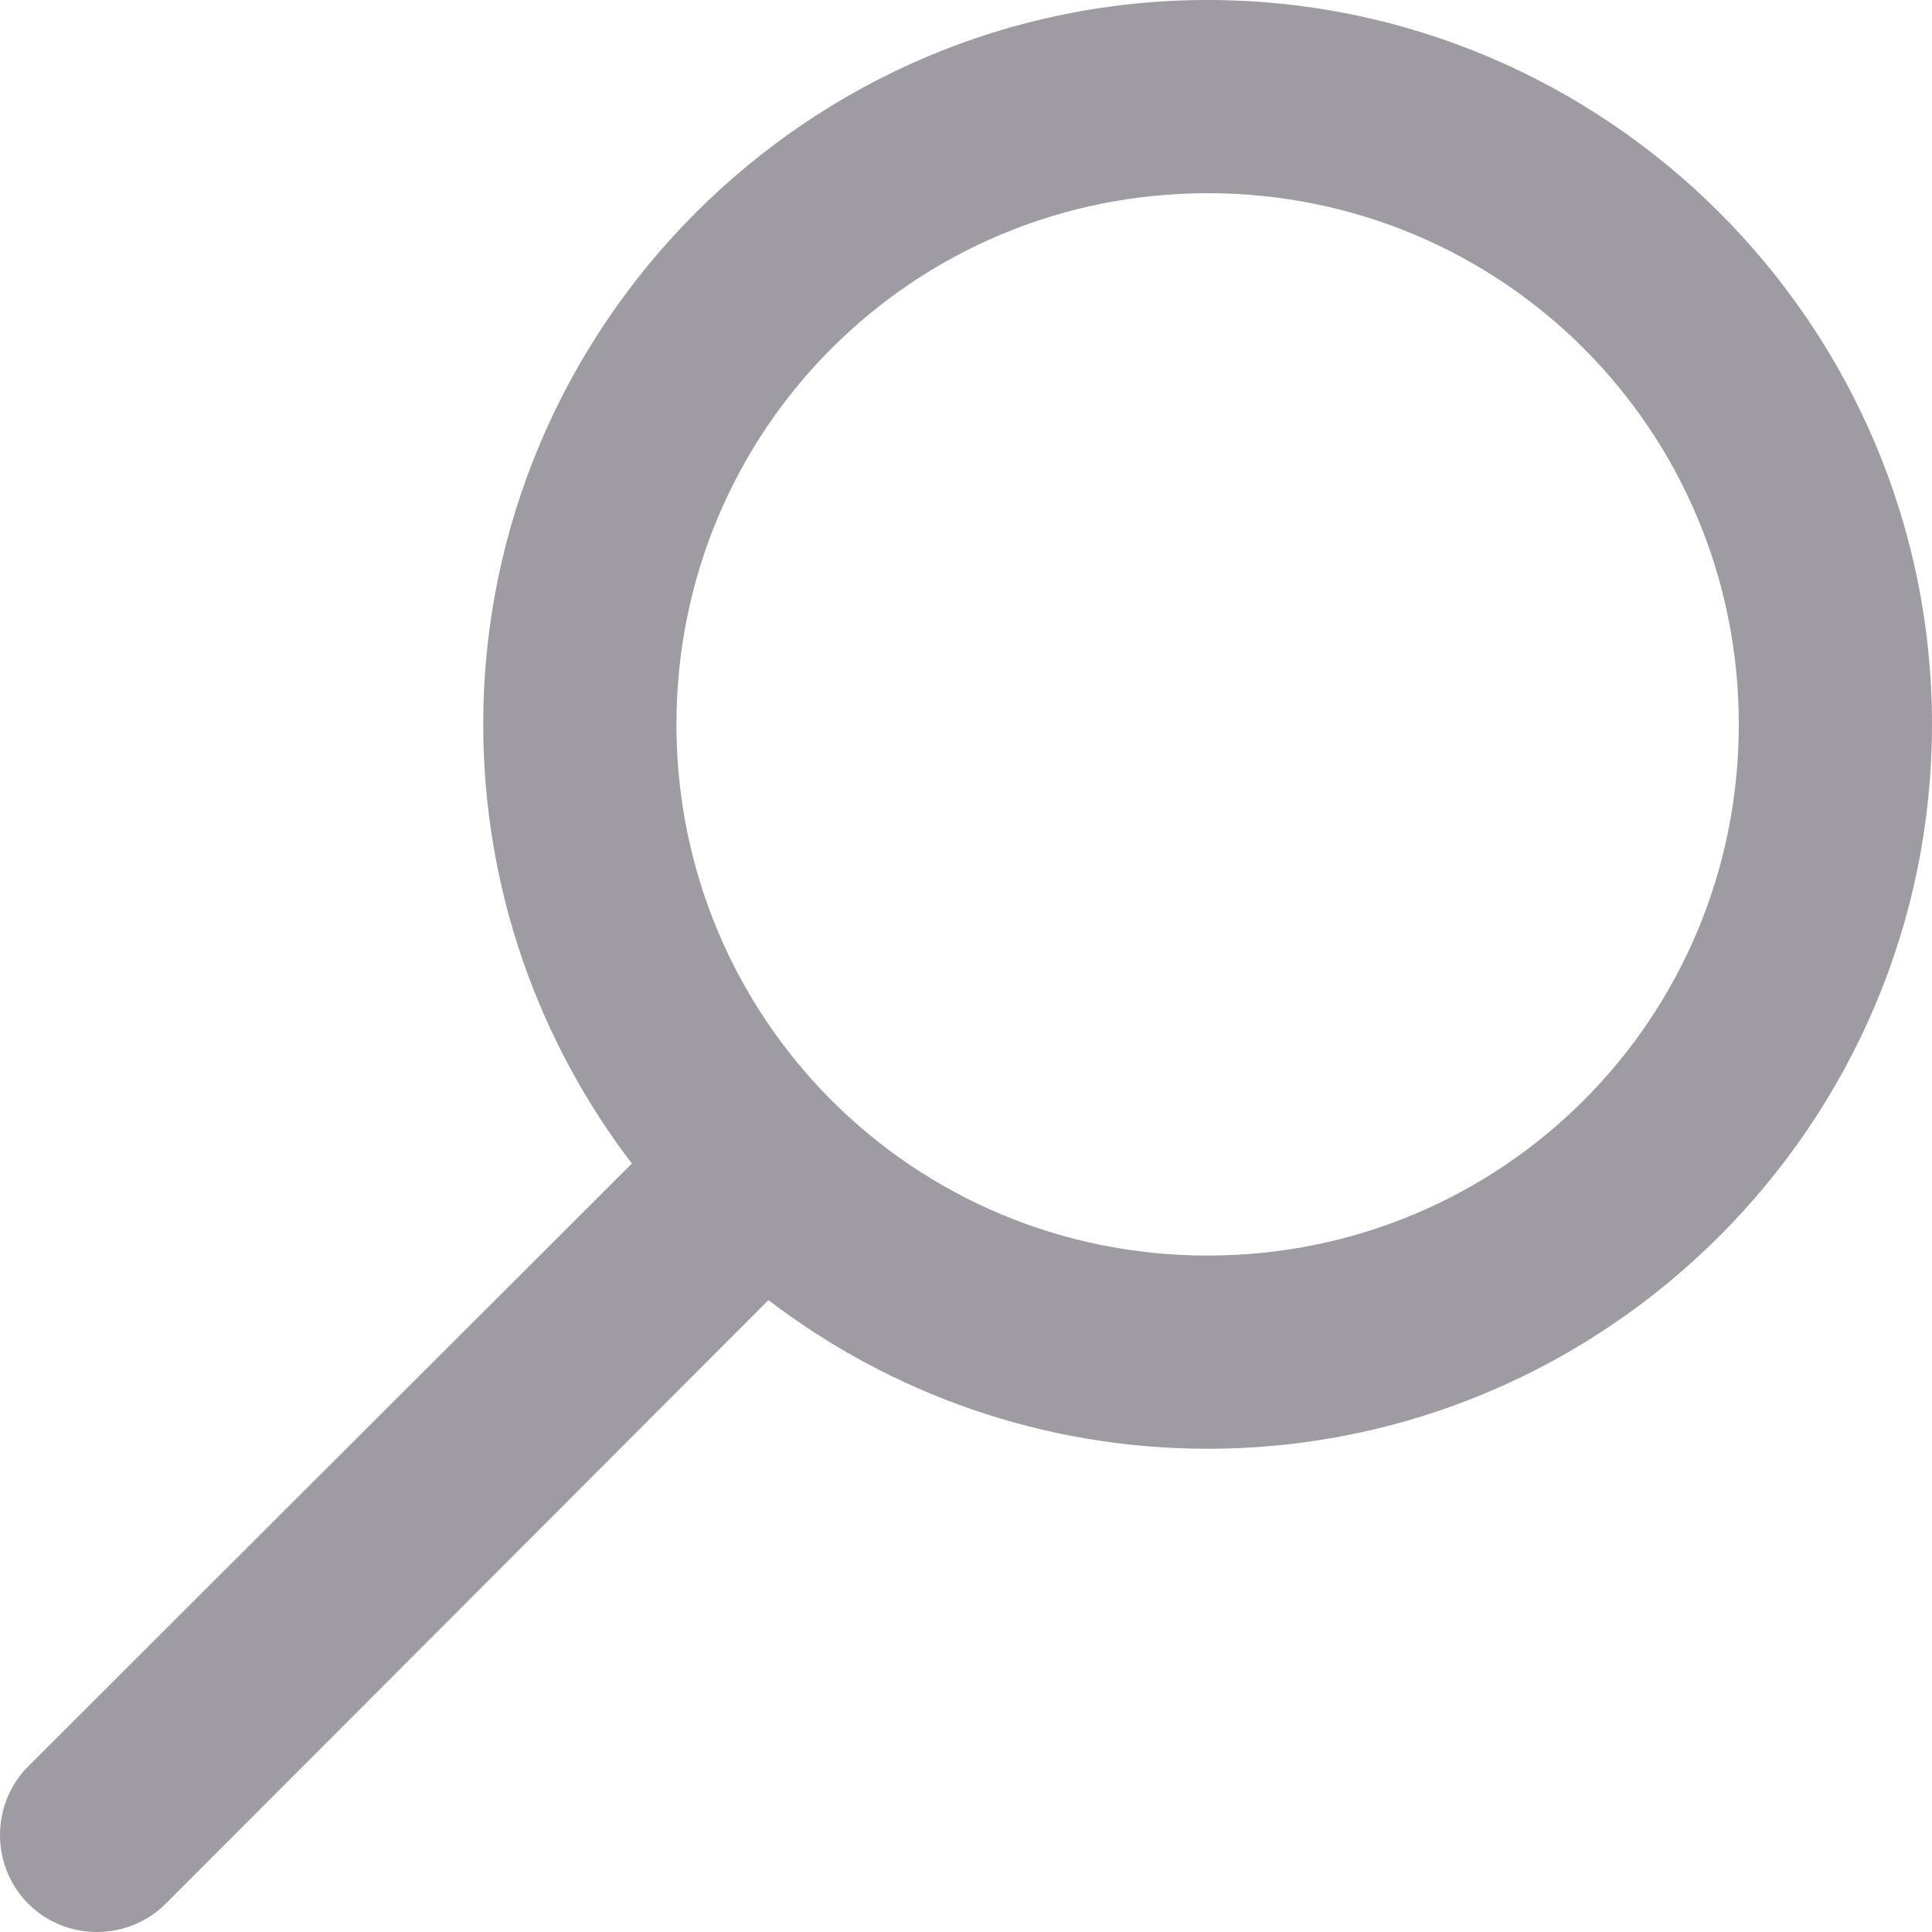
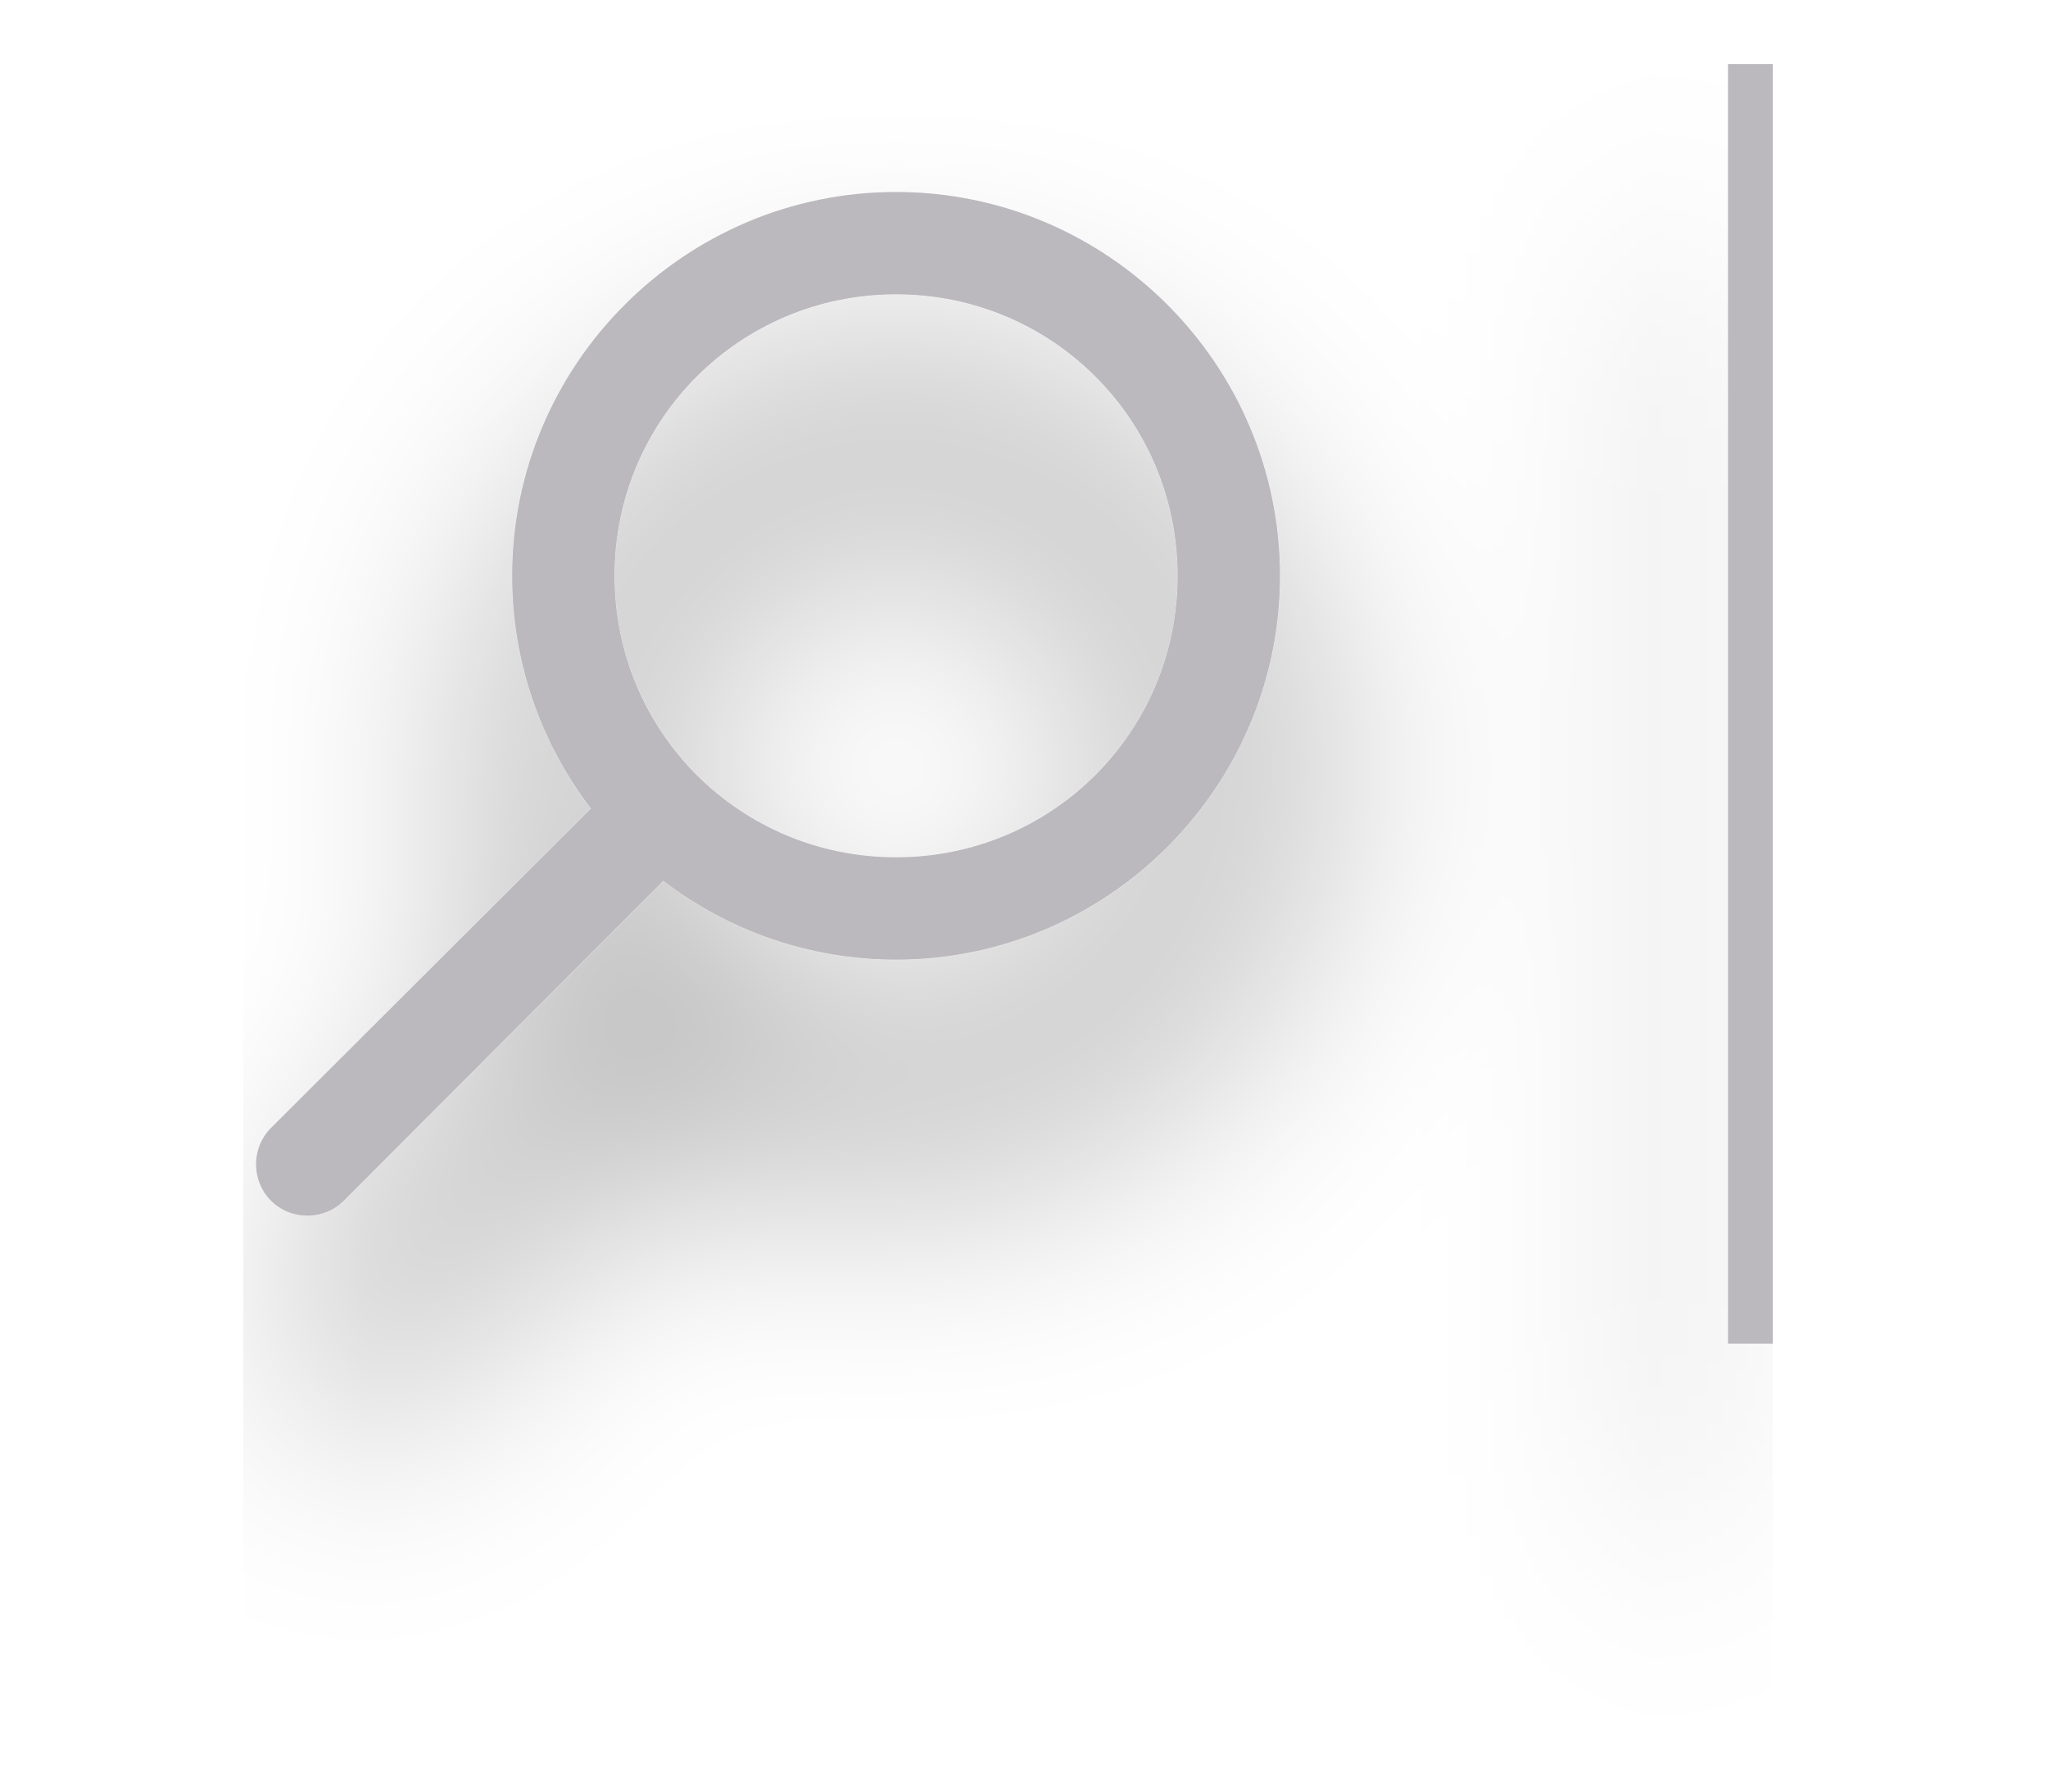
- <svg xmlns="http://www.w3.org/2000/svg" width="16px" height="16px" viewBox="0 0 16 16" version="1.1">
-   <defs />
-   <g id="Page-1" stroke="none" stroke-width="1" fill="none" fill-rule="evenodd">
-     <g id="search_field_icon" fill="#9F9BA2" fill-rule="nonzero">
-       <path d="M5.999,0 C2.695,0 0,2.695 0,5.999 C0,9.302 2.695,11.998 5.999,11.998 C7.363,11.998 8.626,11.539 9.636,10.767 L14.628,15.766 C14.941,16.078 15.453,16.078 15.766,15.766 C16.078,15.453 16.078,14.941 15.766,14.628 L10.767,9.636 C11.539,8.626 11.998,7.363 11.998,5.999 C11.998,2.695 9.302,0 5.999,0 Z M5.999,1.6 C8.438,1.6 10.398,3.56 10.398,5.999 C10.398,8.438 8.438,10.398 5.999,10.398 C3.56,10.398 1.6,8.438 1.6,5.999 C1.6,3.56 3.56,1.6 5.999,1.6 Z" id="Shape" transform="translate(8, 8) scale(-1, 1) translate(-8, -8) " />
+ <svg xmlns="http://www.w3.org/2000/svg" width="32px" height="28px" viewBox="0 0 32 28" version="1.1">
+   <defs>
+     <filter x="-0.8%" y="-13.5%" width="101.6%" height="147.9%" filterUnits="objectBoundingBox" id="filter-1">
+       <feOffset dx="0" dy="3" in="SourceAlpha" result="shadowOffsetOuter1" />
+       <feGaussianBlur stdDeviation="2" in="shadowOffsetOuter1" result="shadowBlurOuter1" />
+       <feColorMatrix values="0 0 0 0 0   0 0 0 0 0   0 0 0 0 0  0 0 0 0.491 0" type="matrix" in="shadowBlurOuter1" result="shadowMatrixOuter1" />
+       <feMerge>
+         <feMergeNode in="shadowMatrixOuter1" />
+         <feMergeNode in="SourceGraphic" />
+       </feMerge>
+     </filter>
+   </defs>
+   <g id="Global-Features" stroke="none" stroke-width="1" fill="none" fill-rule="evenodd">
+     <g id="Artboard" transform="translate(-1110, -1165)">
+       <g id="global:_expanded_search_bar" transform="translate(0, 1152)">
+         <g id="base-layout_NOTES">
+           <g id="top_bar">
+             <g filter="url(#filter-1)" id="search-box">
+               <g transform="translate(1106, 9)">
+                 <g id="Group" transform="translate(8, 5)">
+                   <path d="M5.999,2 C2.695,2 0,4.695 0,7.999 C0,11.302 2.695,13.998 5.999,13.998 C7.363,13.998 8.626,13.539 9.636,12.767 L14.628,17.766 C14.941,18.078 15.453,18.078 15.766,17.766 C16.078,17.453 16.078,16.941 15.766,16.628 L10.767,11.636 C11.539,10.626 11.998,9.363 11.998,7.999 C11.998,4.695 9.302,2 5.999,2 Z M5.999,3.6 C8.438,3.6 10.398,5.56 10.398,7.999 C10.398,10.438 8.438,12.398 5.999,12.398 C3.56,12.398 1.6,10.438 1.6,7.999 C1.6,5.56 3.56,3.6 5.999,3.6 Z" id="Shape" fill="#BBB9BD" fill-rule="nonzero" transform="translate(8, 10) scale(-1, 1) translate(-8, -10) " />
+                   <path d="M23.5,0.5 L23.5,19.5" id="Line" stroke="#BBB9BD" stroke-linecap="square" />
+                 </g>
+               </g>
+             </g>
+           </g>
+         </g>
+       </g>
    </g>
  </g>
</svg>
